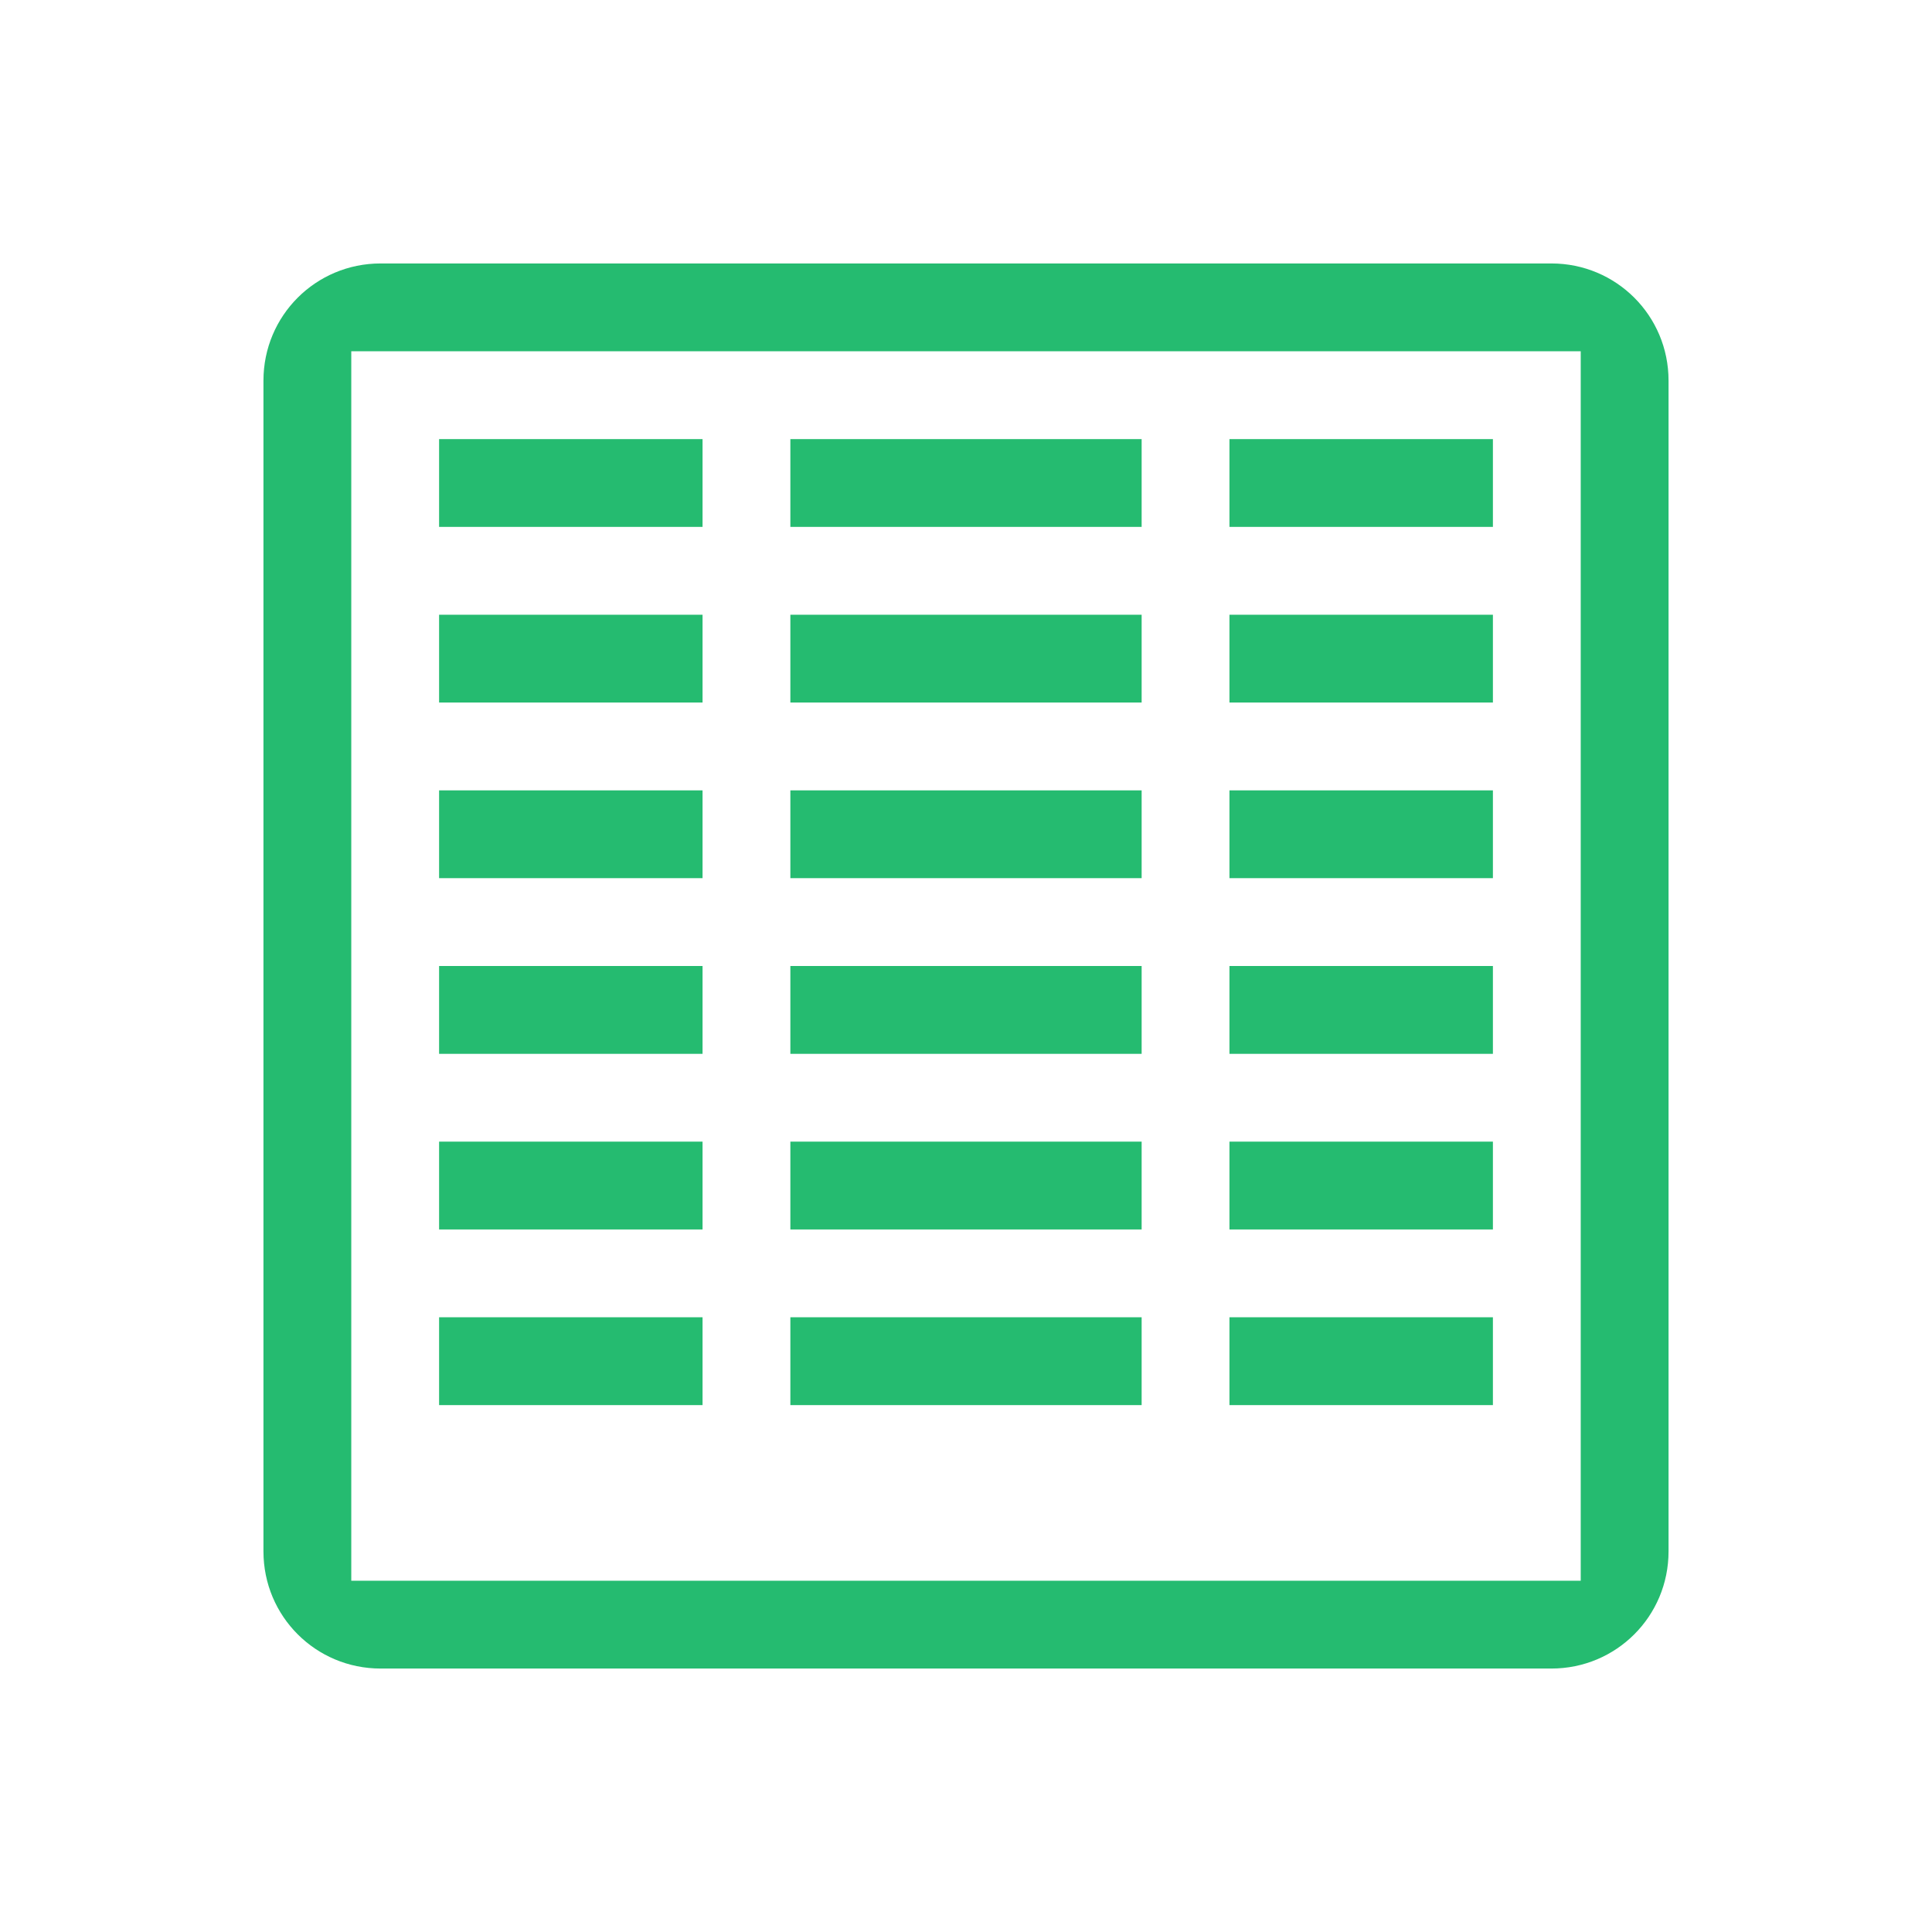
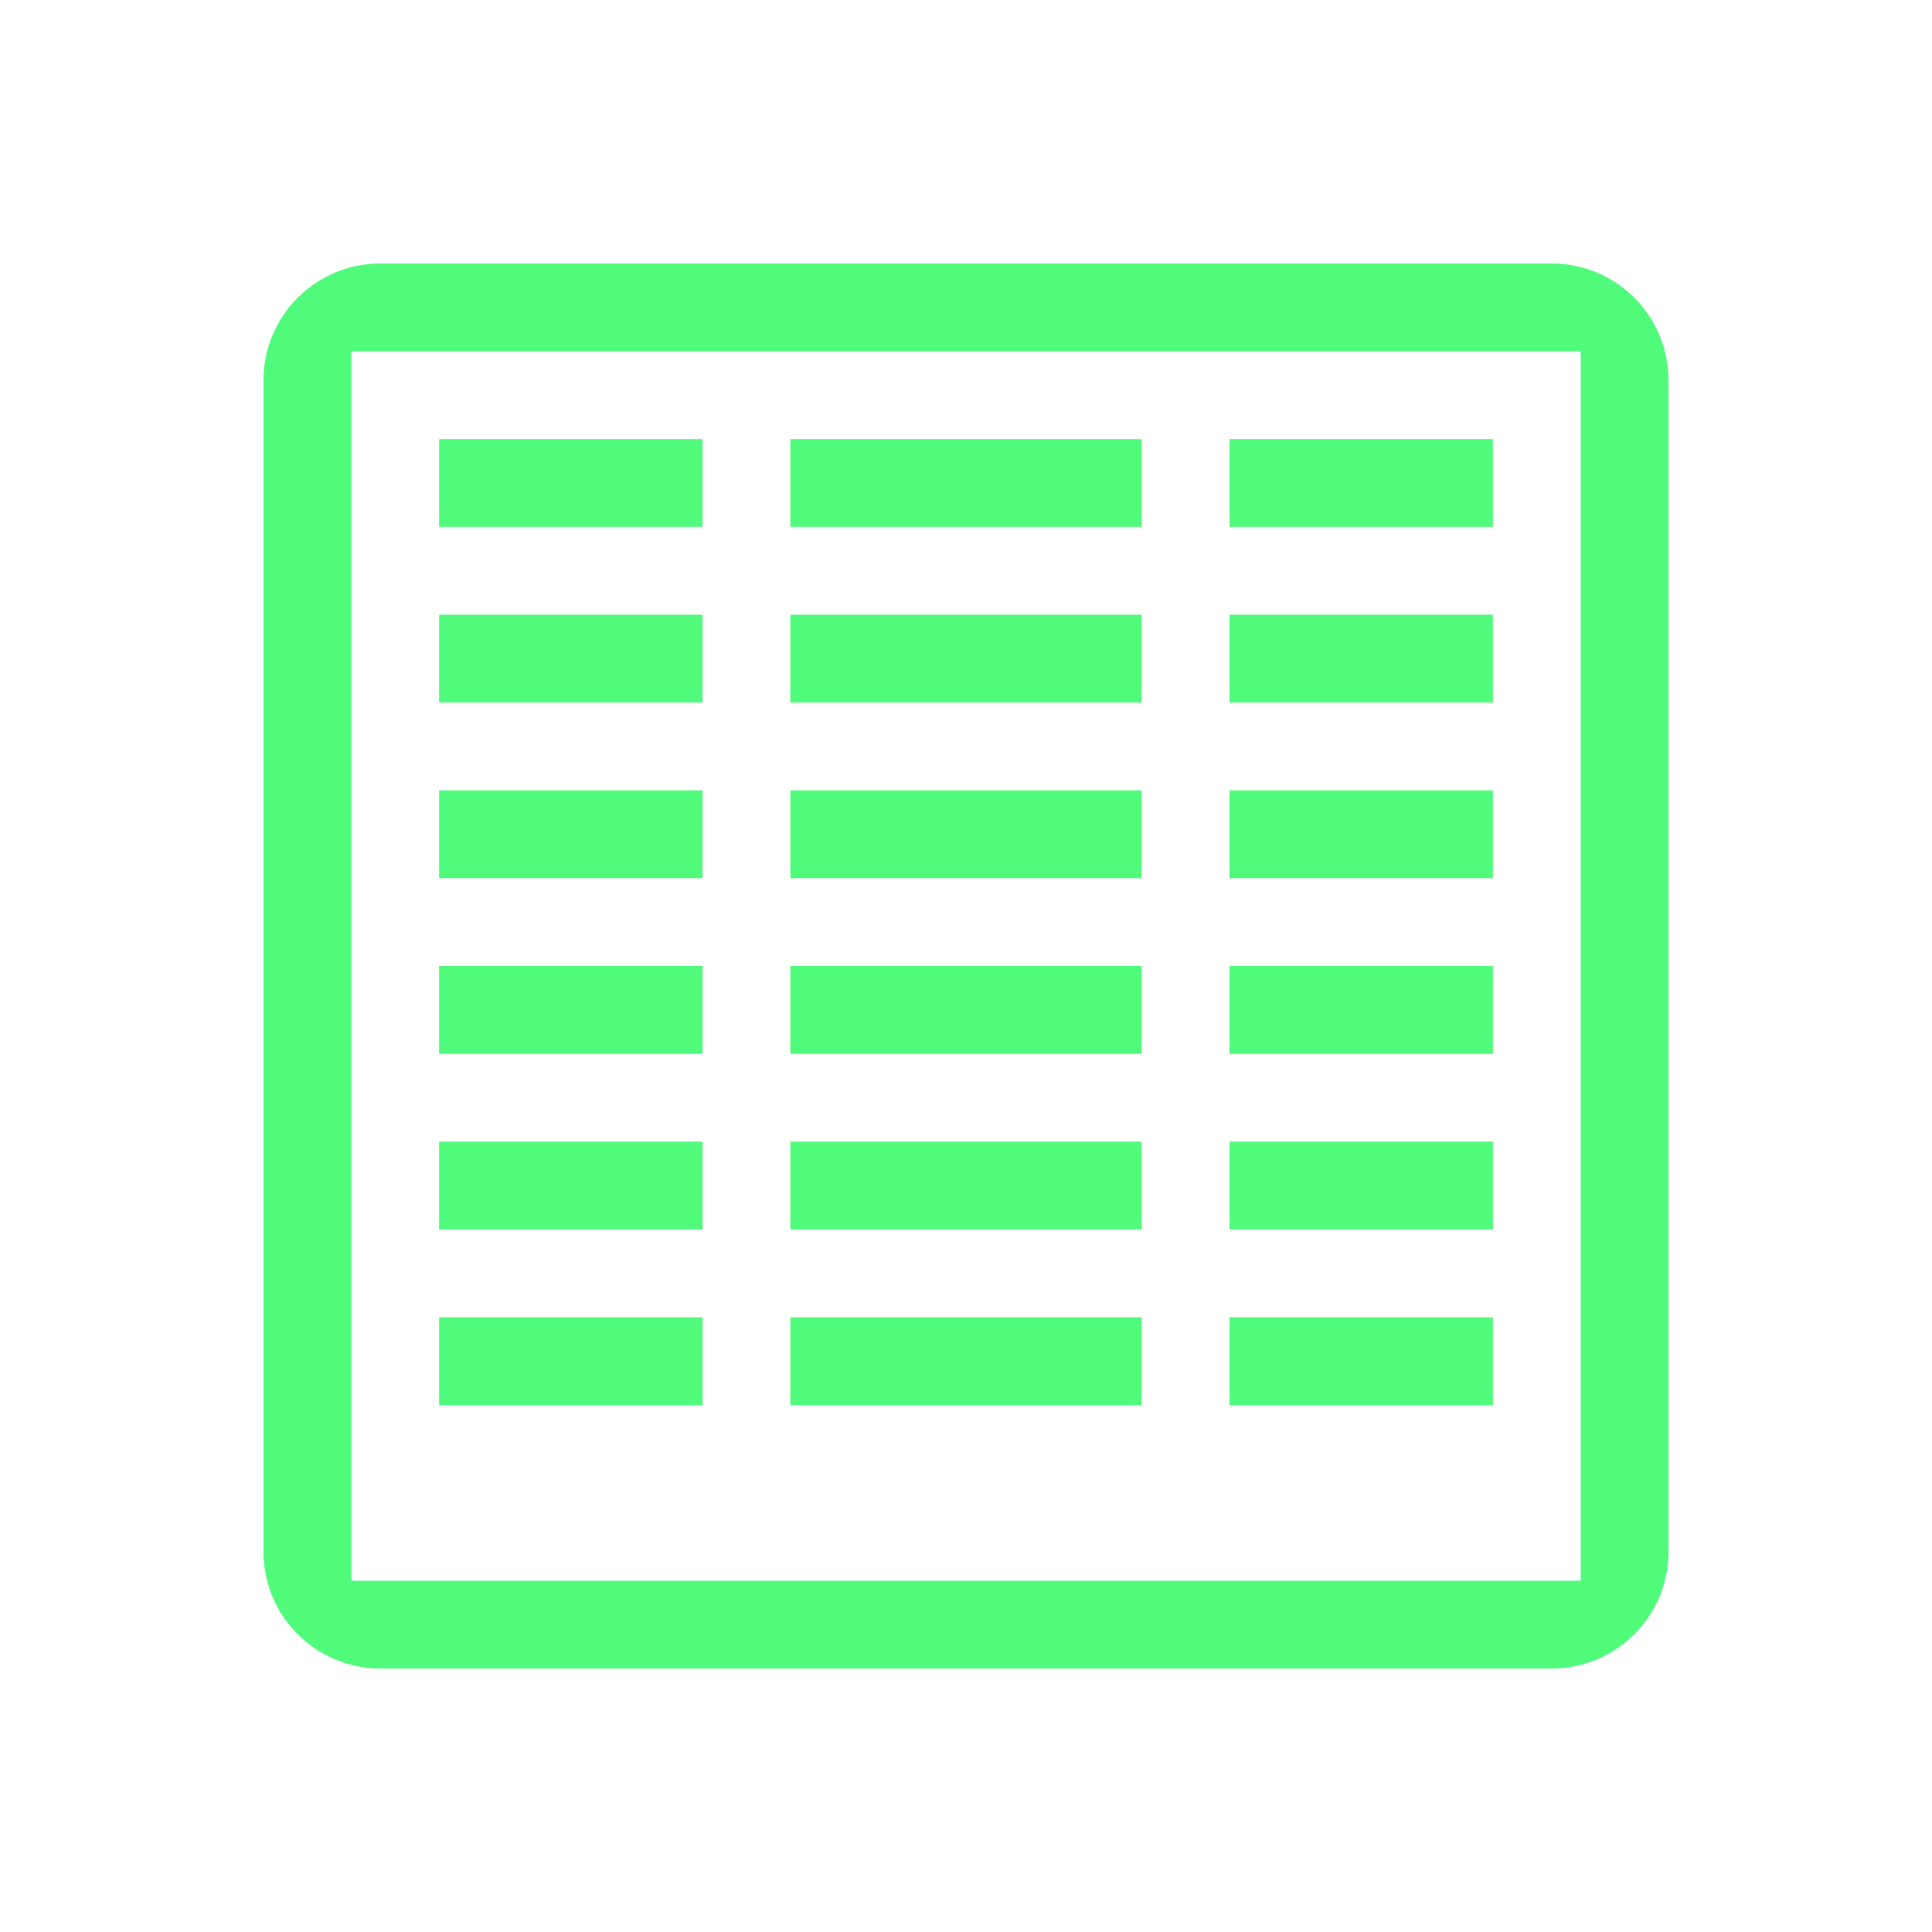
- <svg xmlns="http://www.w3.org/2000/svg" width="22" height="22">
-   <path d="M4.334 3C3.595 3 3 3.595 3 4.334v13.332C3 18.405 3.595 19 4.334 19h13.332c.739 0 1.334-.595 1.334-1.334V4.334C19 3.595 18.405 3 17.666 3H4.334zM4 4h14v14H4V4zm1 1v1h3V5H5zm4 0v1h4V5H9zm5 0v1h3V5h-3zM5 7v1h3V7H5zm4 0v1h4V7H9zm5 0v1h3V7h-3zM5 9v1h3V9H5zm4 0v1h4V9H9zm5 0v1h3V9h-3zm-9 2v1h3v-1H5zm4 0v1h4v-1H9zm5 0v1h3v-1h-3zm-9 2v1h3v-1H5zm4 0v1h4v-1H9zm5 0v1h3v-1h-3zm-9 2v1h3v-1H5zm4 0v1h4v-1H9zm5 0v1h3v-1h-3z" color="#000" fill="#25bb70" />
+ <svg xmlns="http://www.w3.org/2000/svg" width="22" height="22" version="1.1" id="svg24607">
+   <defs id="defs24611" />
+   <path d="M4.334 3C3.595 3 3 3.595 3 4.334v13.332C3 18.405 3.595 19 4.334 19h13.332c.739 0 1.334-.595 1.334-1.334V4.334C19 3.595 18.405 3 17.666 3H4.334zM4 4h14v14H4V4zm1 1v1h3V5H5zm4 0v1h4V5H9zm5 0v1h3V5h-3zM5 7v1h3V7H5zm4 0v1h4V7H9zm5 0v1h3V7h-3zM5 9v1h3V9H5zm4 0v1h4V9H9zm5 0v1h3V9h-3zm-9 2v1h3v-1H5zm4 0v1h4v-1H9zm5 0v1h3v-1h-3zm-9 2v1h3v-1H5zm4 0v1h4v-1H9zm5 0v1h3v-1h-3zm-9 2v1h3v-1H5zm4 0v1h4v-1H9zm5 0v1h3v-1h-3z" color="#000" fill="#44c367" id="path24605" style="fill:#50fa7b" />
</svg>
